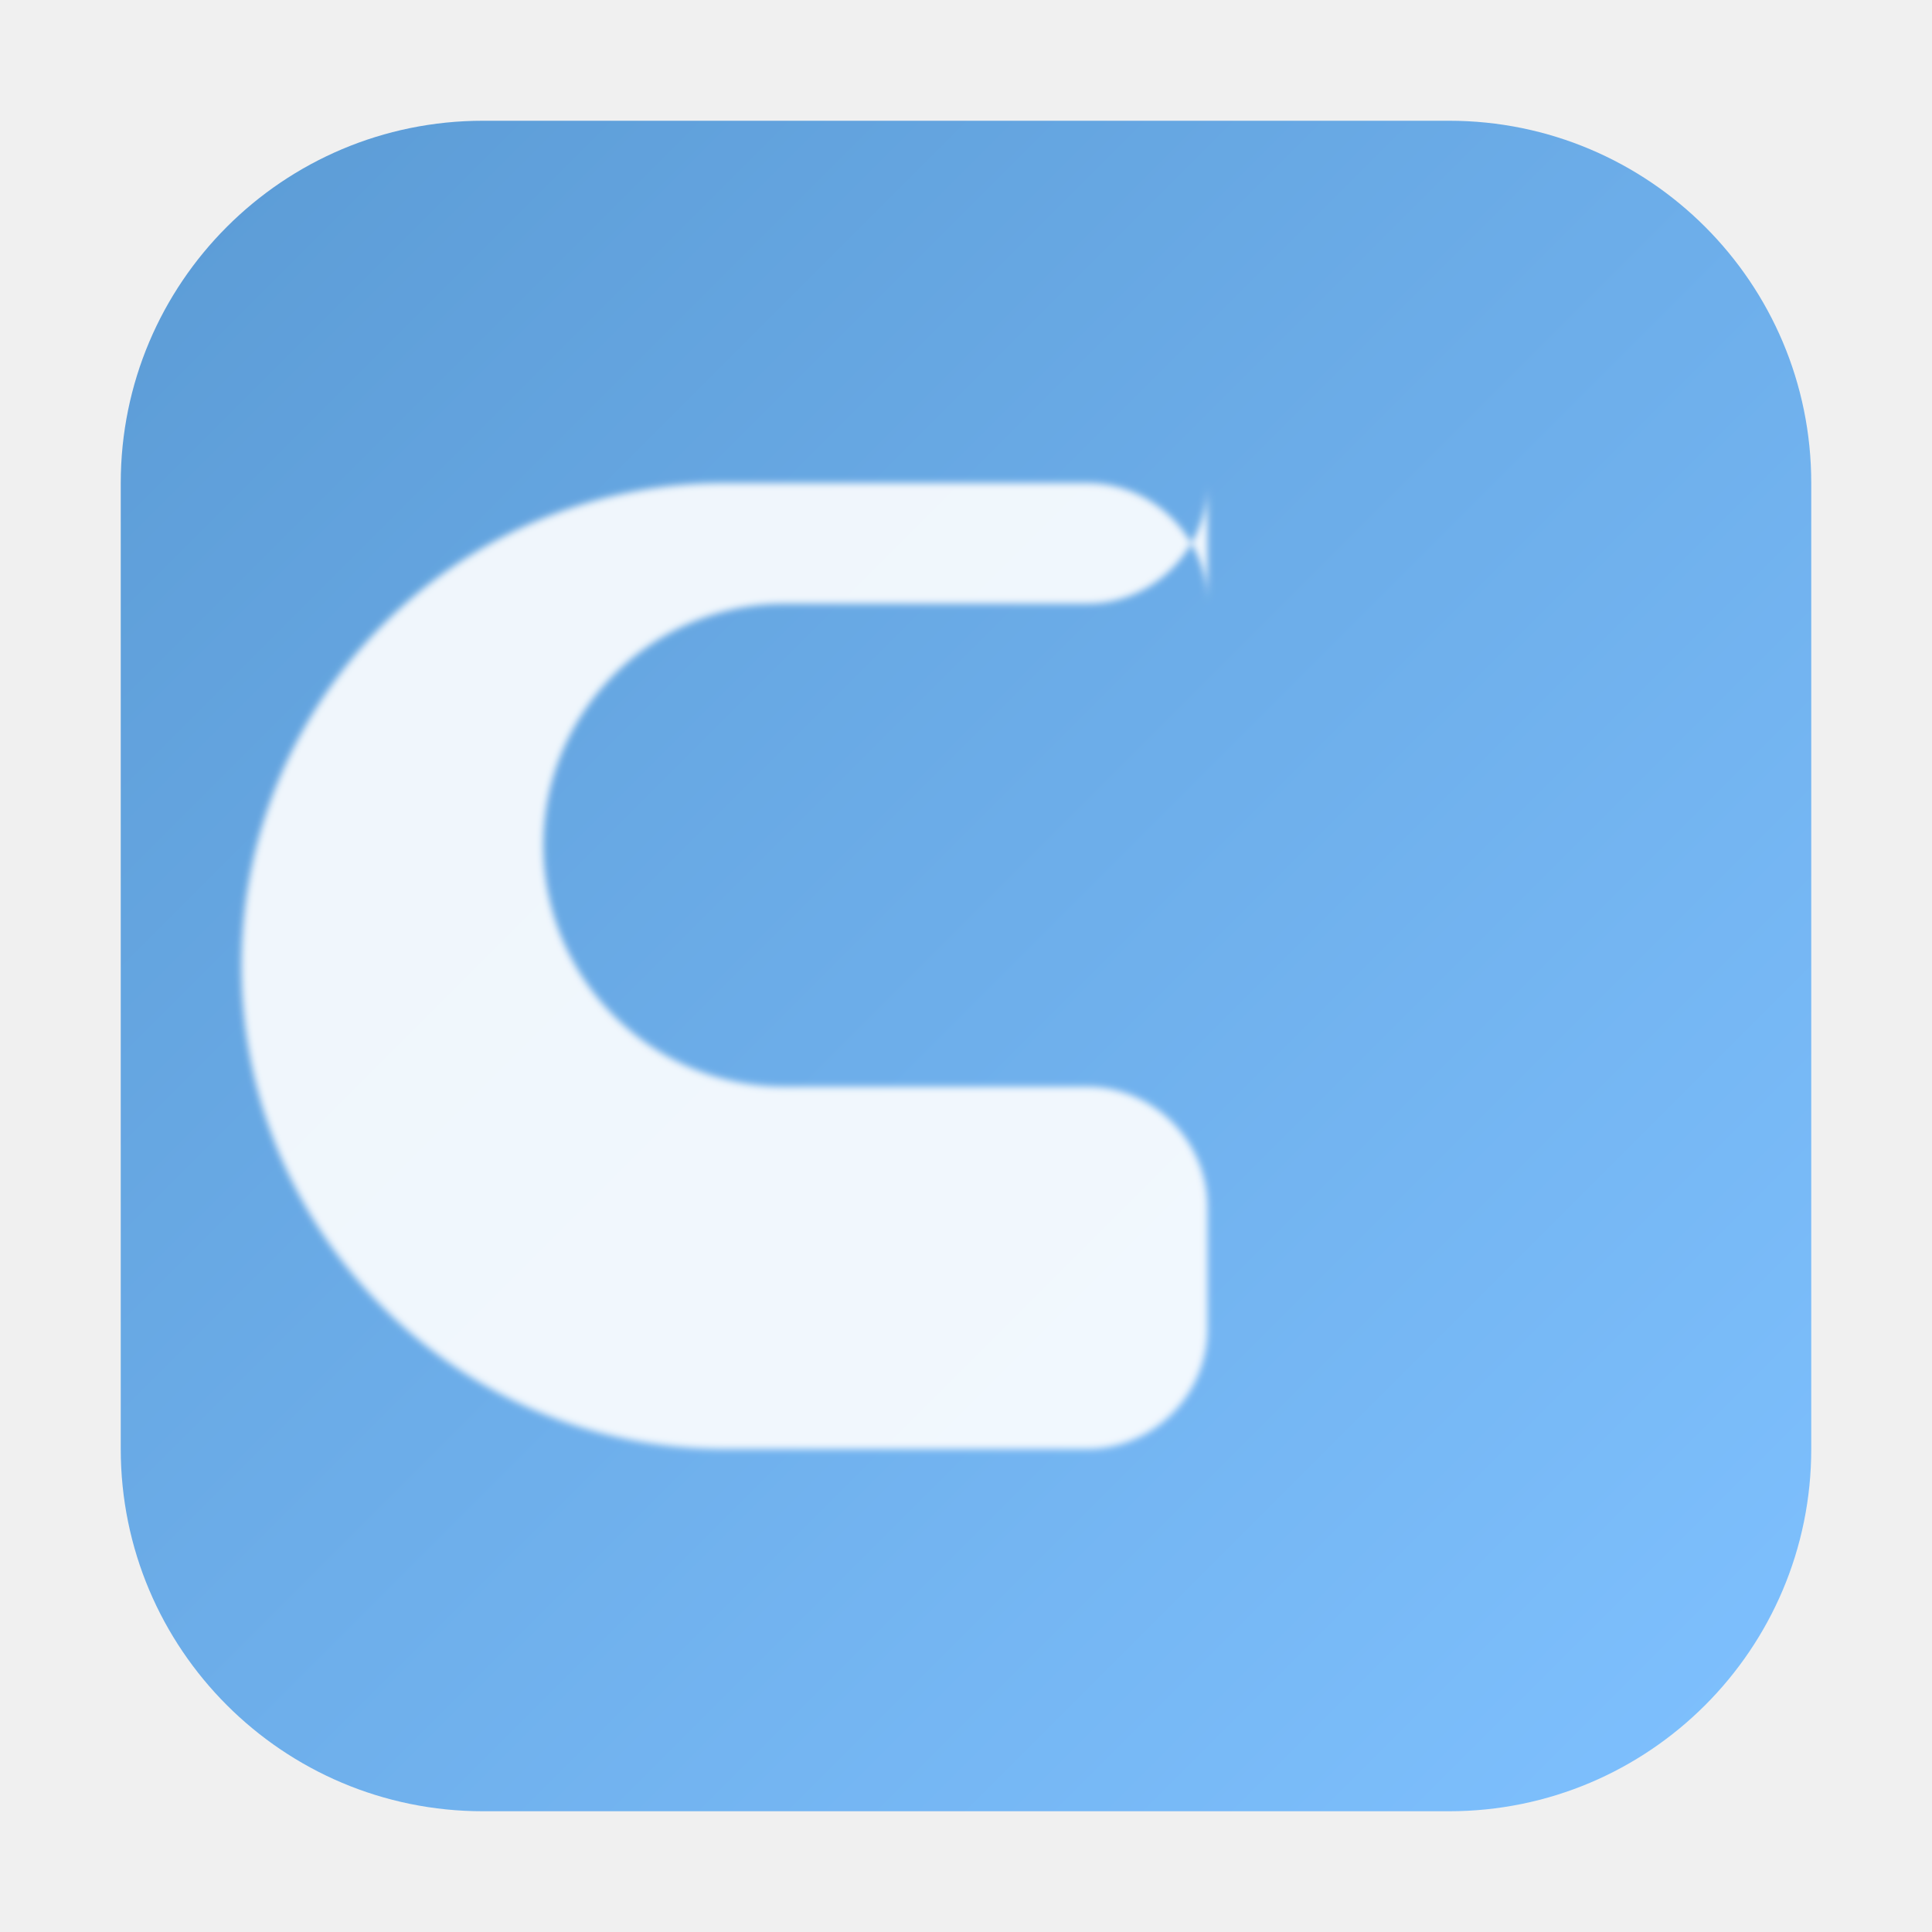
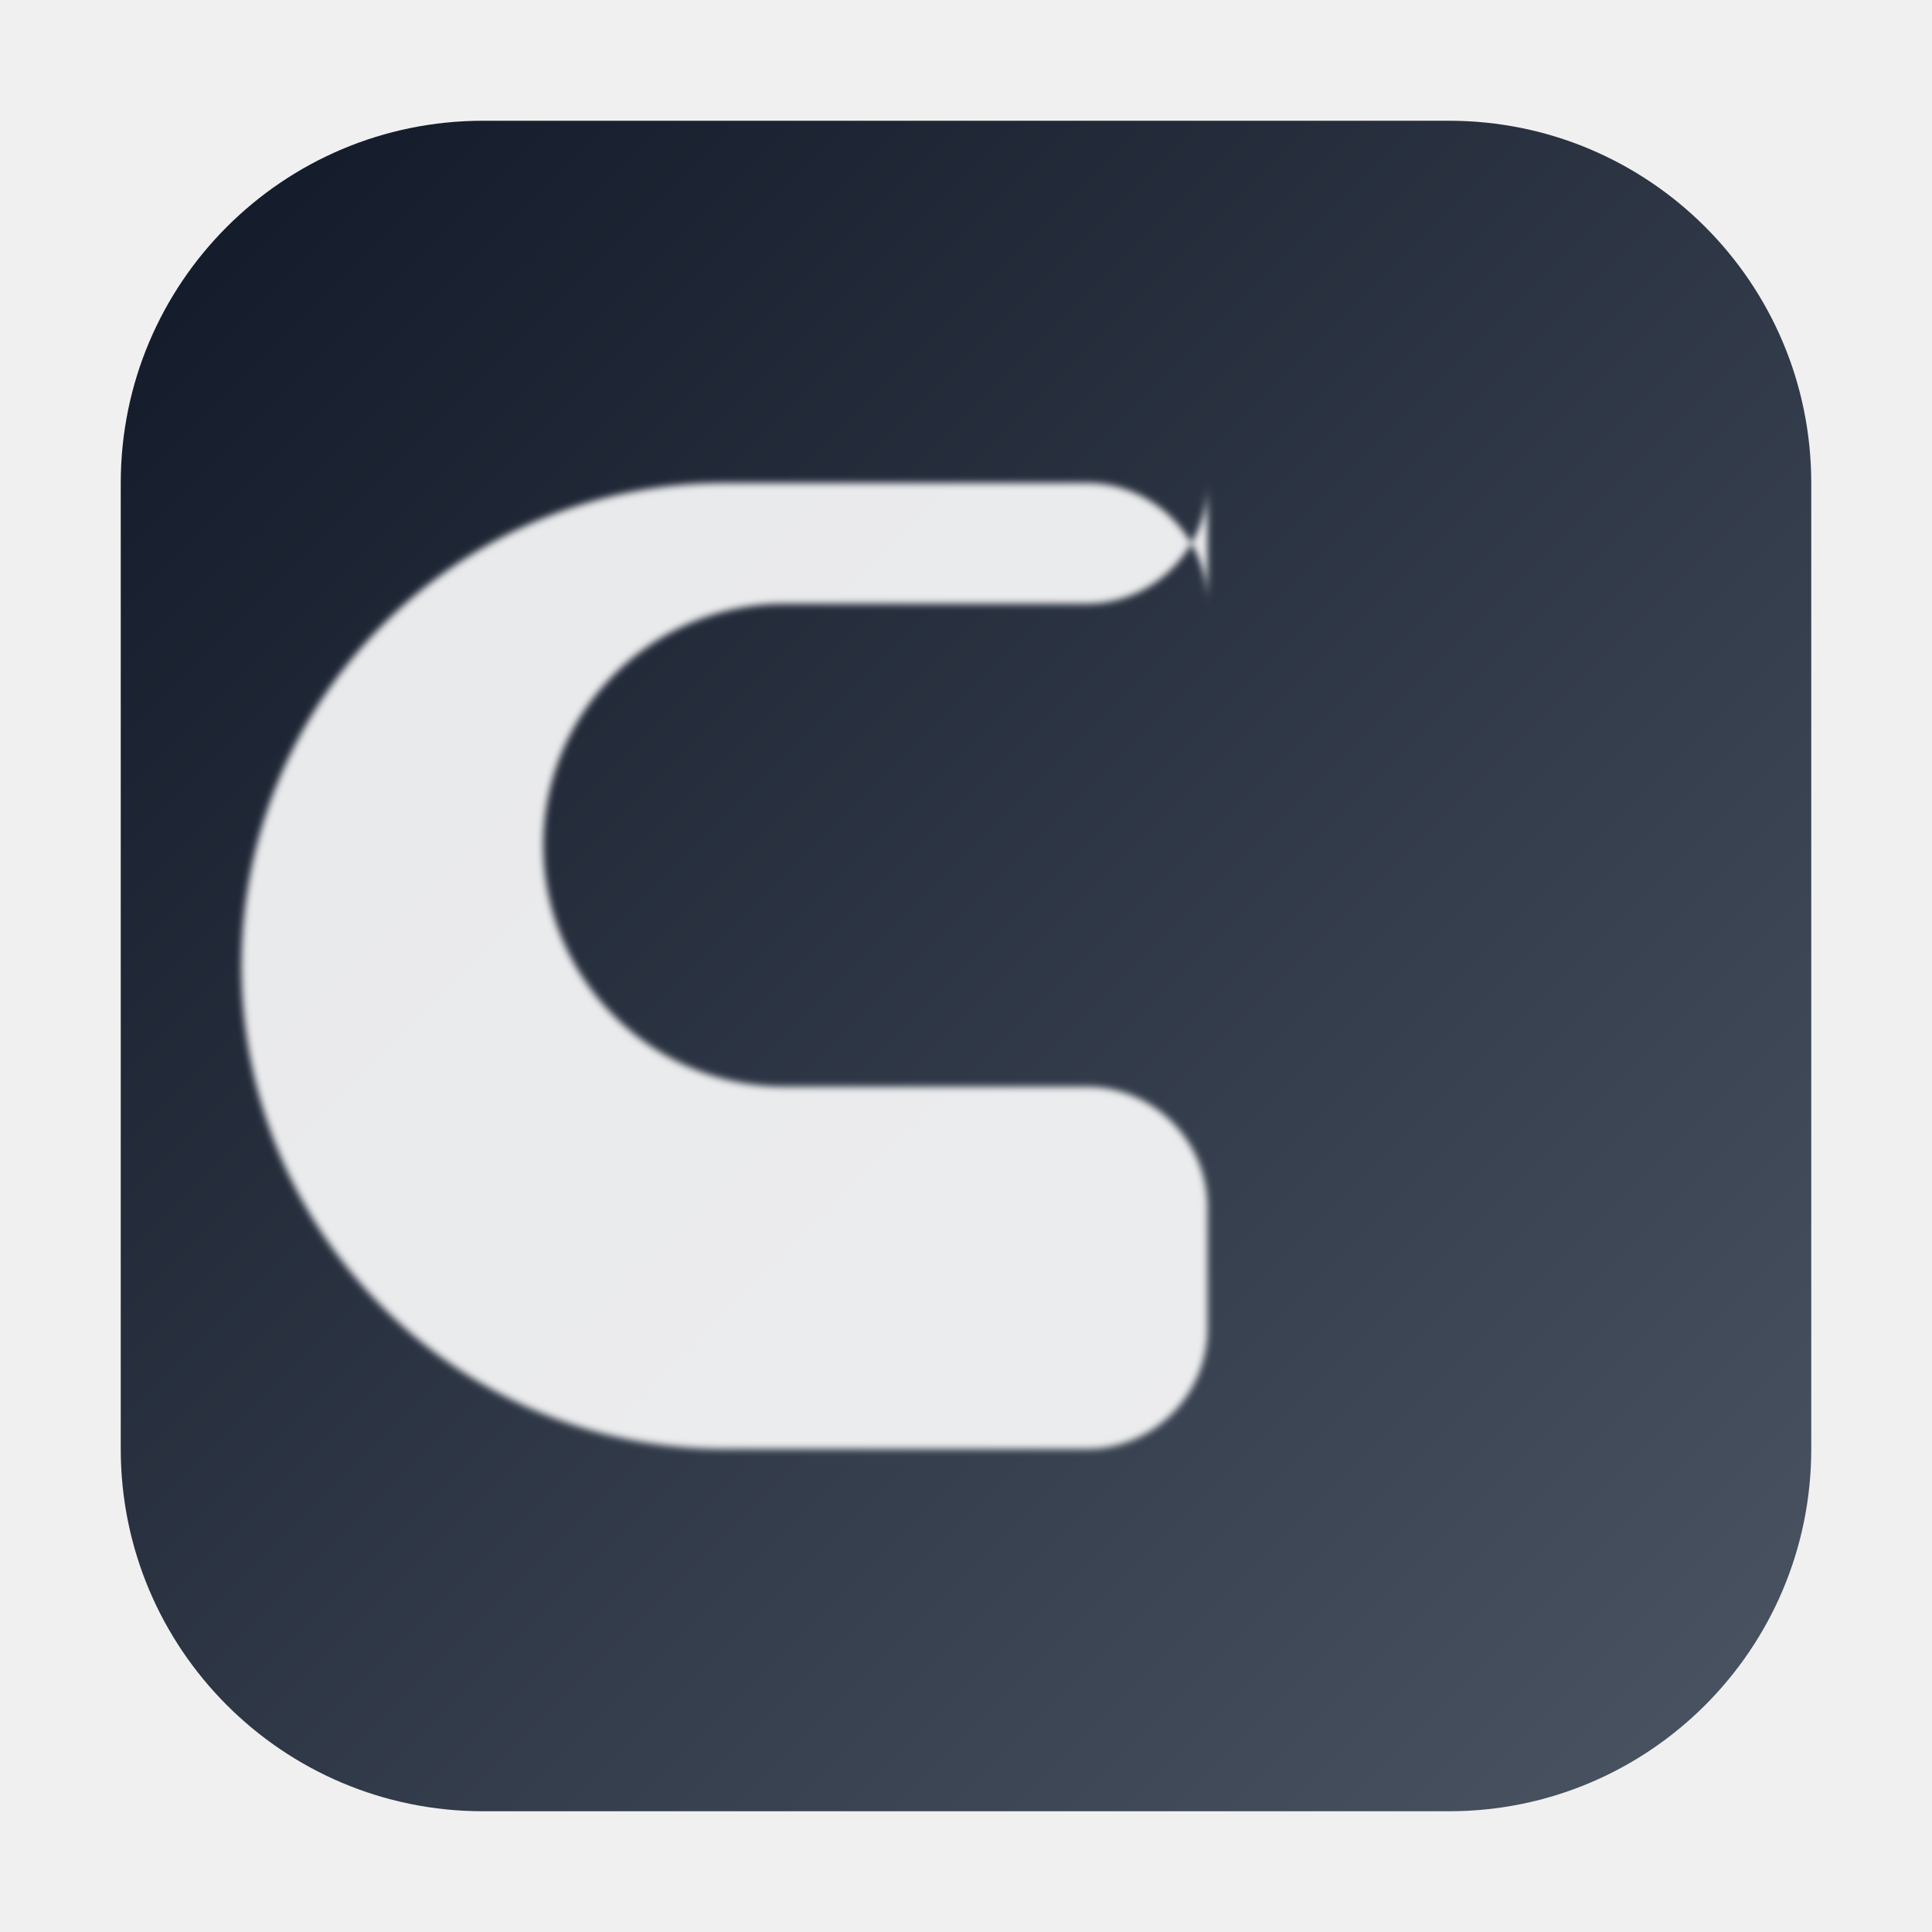
<svg xmlns="http://www.w3.org/2000/svg" width="256" height="256" viewBox="0 0 256 256">
  <defs>
    <linearGradient id="g" x1="0" y1="0" x2="1" y2="1">
-       <stop offset="0%" stop-color="#5B9BD5" />
-       <stop offset="100%" stop-color="#7FC1FF" />
+       <stop offset="0%" stop-color="#111827" />
+       <stop offset="100%" stop-color="#4b5563" />
    </linearGradient>
    <filter id="glass" x="-20%" y="-20%" width="140%" height="140%">
      <feGaussianBlur in="SourceGraphic" stdDeviation="0.5" />
    </filter>
  </defs>
  <rect x="16" y="16" width="224" height="224" rx="48" fill="url(#g)" />
  <g fill="#ffffff" opacity="0.9" filter="url(#glass)">
    <path d="M96 64c-35.346 0-64 28.654-64 64s28.654 64 64 64h48c8.837 0 16-7.163 16-16v-16c0-8.837-7.163-16-16-16h-40c-17.673 0-32-14.327-32-32s14.327-32 32-32h40c8.837 0 16-7.163 16-16V80c0-8.837-7.163-16-16-16H96z" />
  </g>
</svg>
